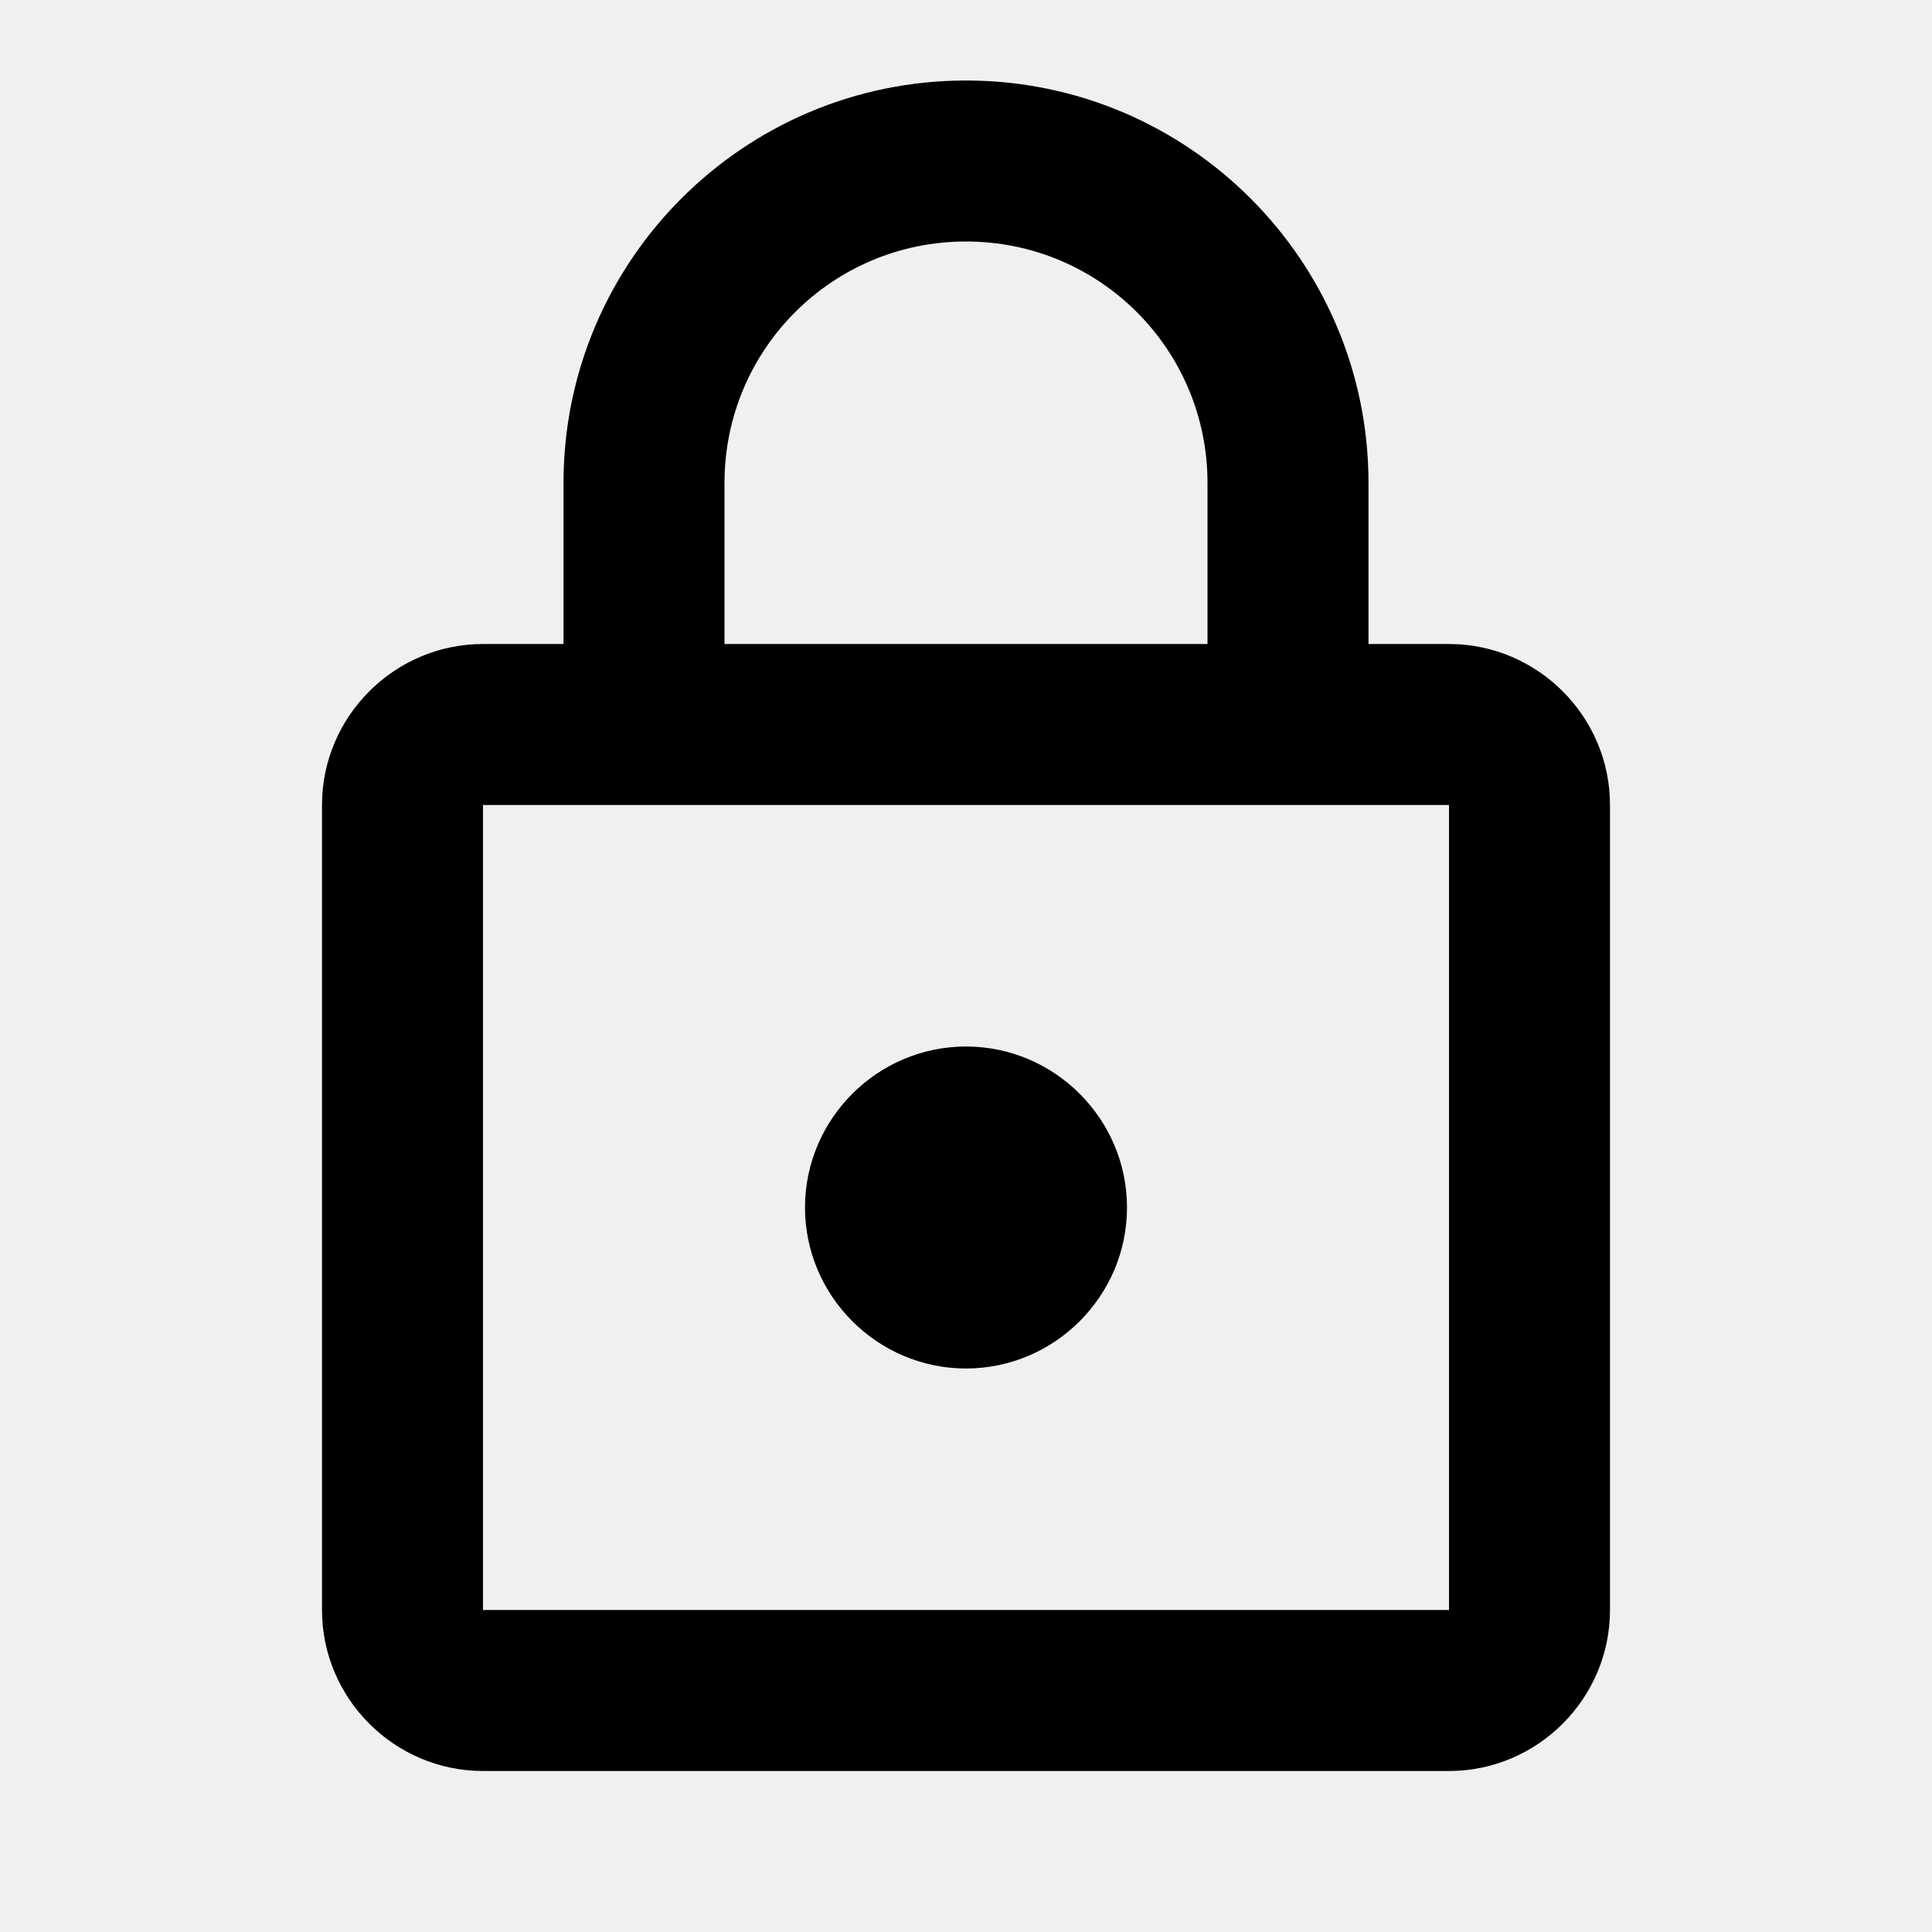
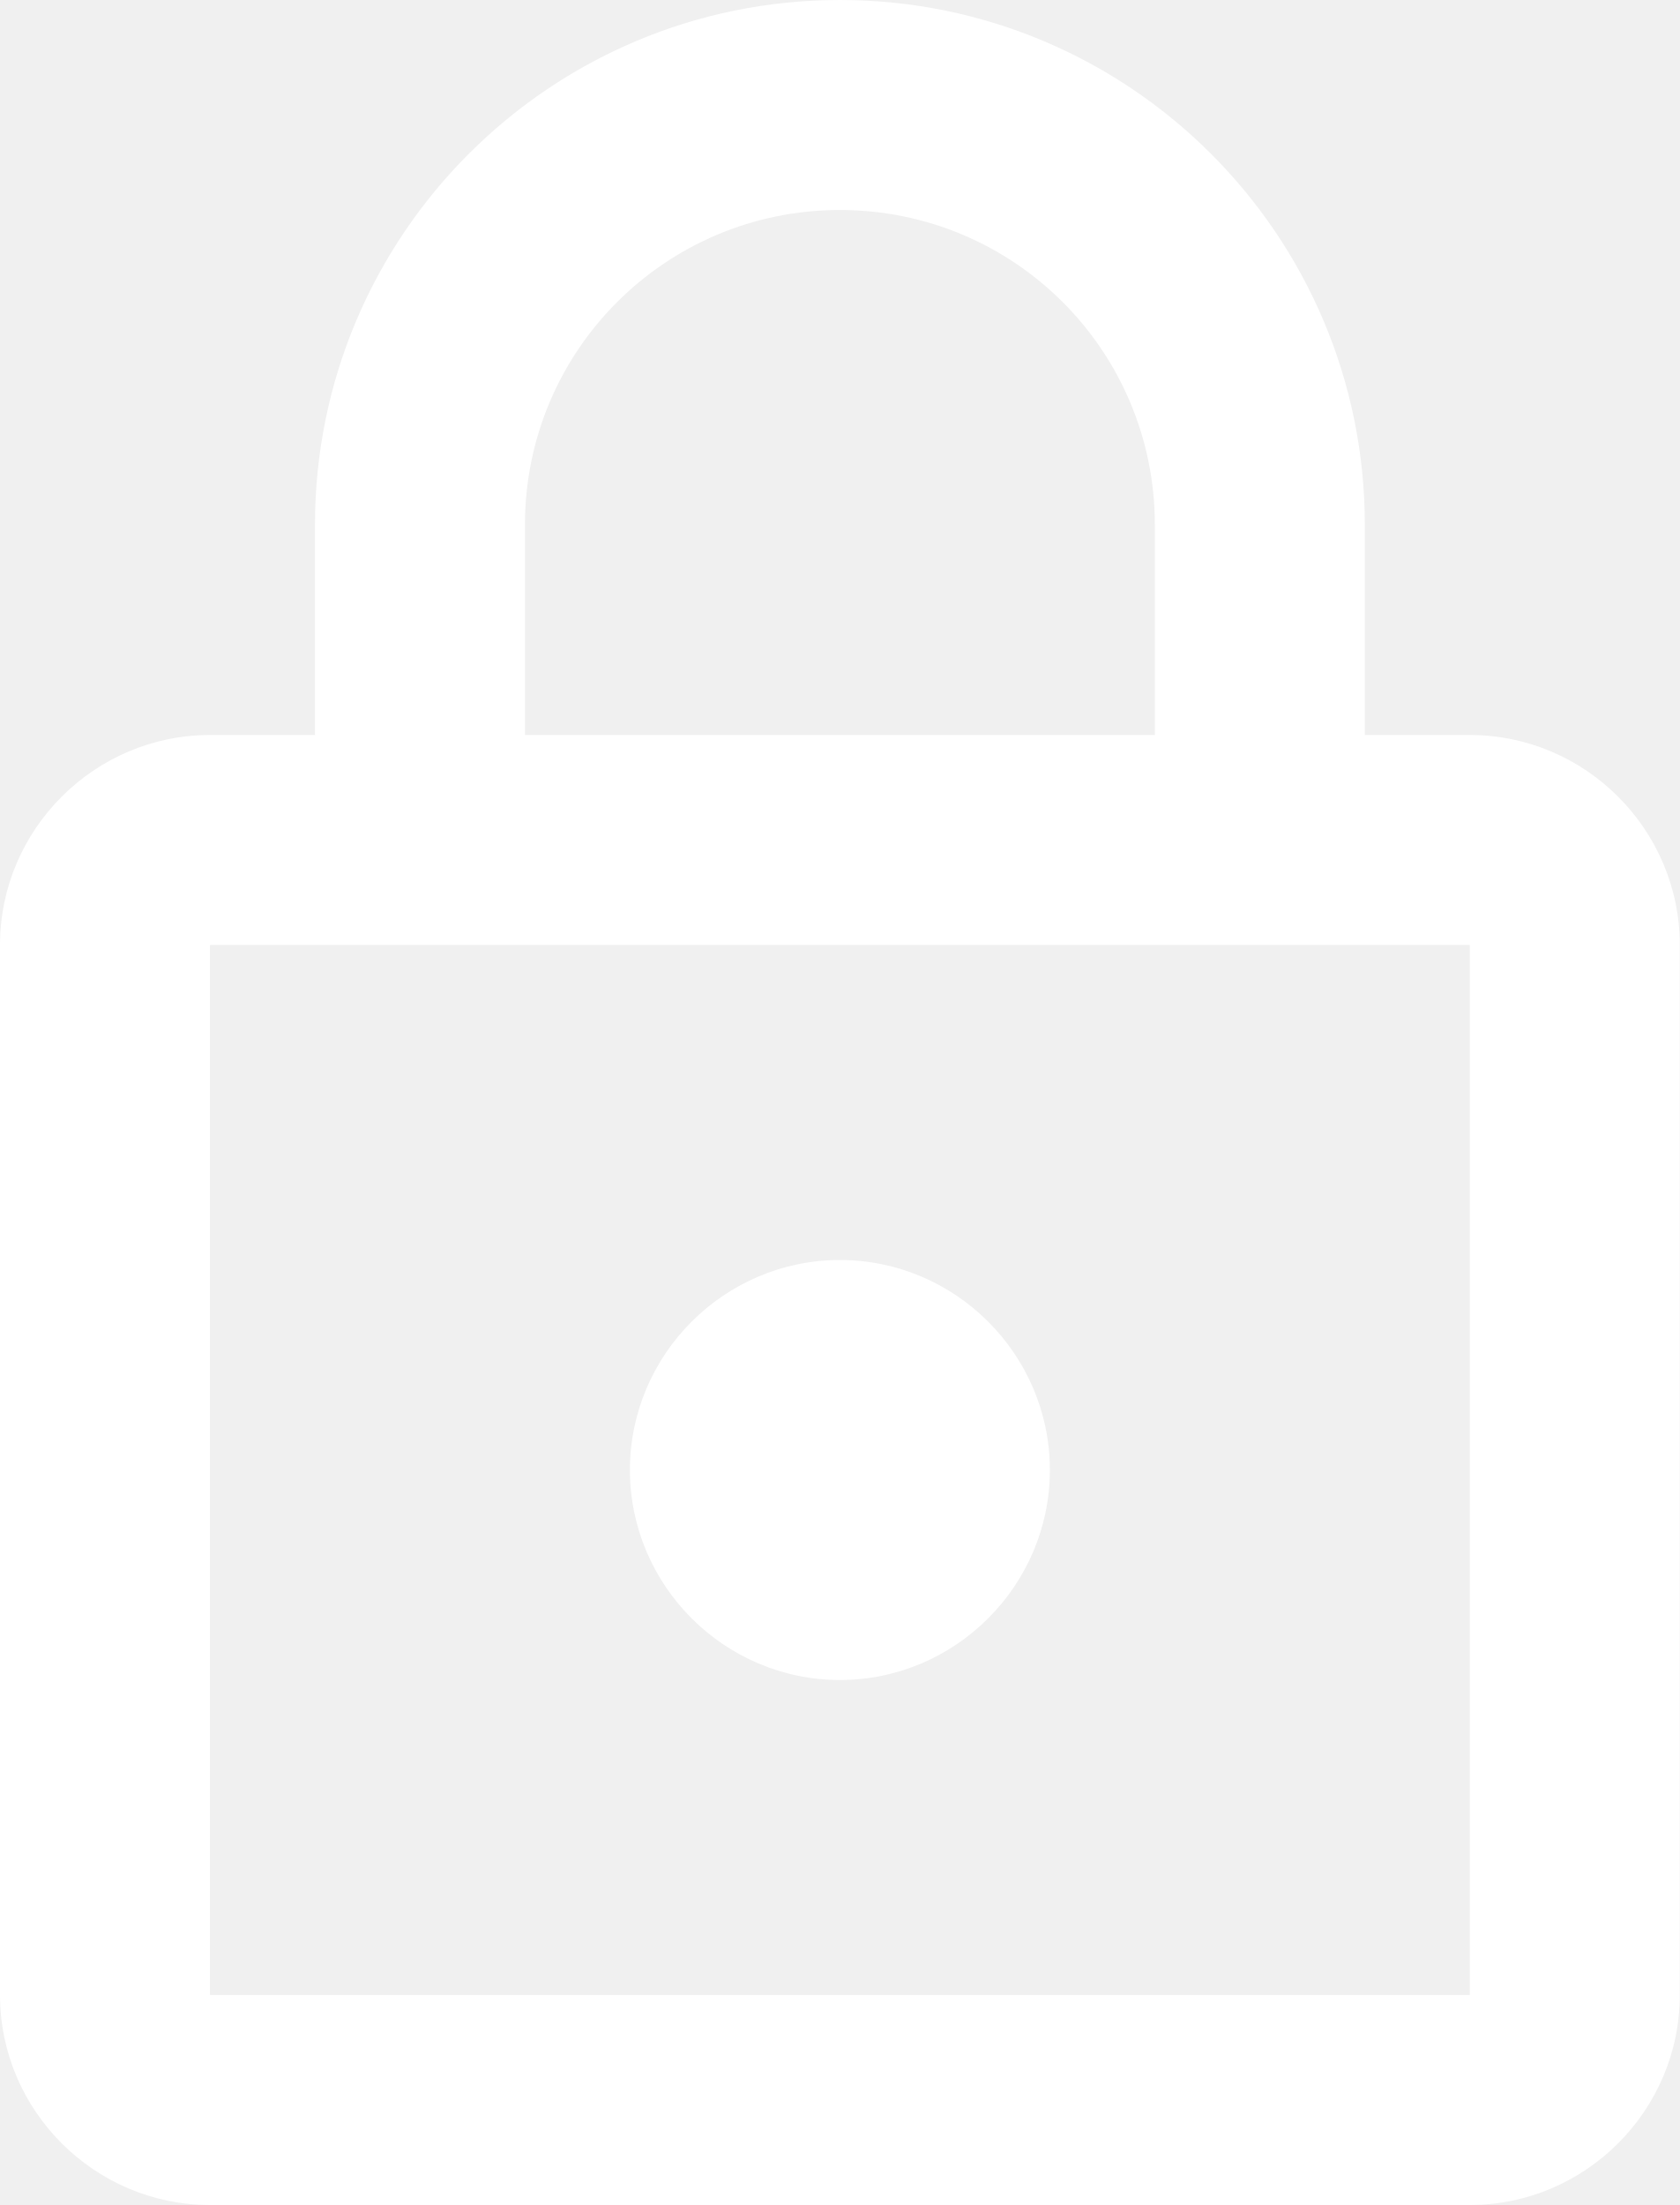
- <svg xmlns="http://www.w3.org/2000/svg" height="24" viewBox="0 0 24 24" width="24">
-   <g fill="none">
-     <path d="M0 0h24v24H0V0z" />
-     <path d="M0 0h24v24H0V0z" opacity=".87" />
-   </g>
-   <path d="M18 8h-1V6c0-2.76-2.24-5-5-5S7 3.24 7 6v2H6c-1.1 0-2 .9-2 2v10c0 1.1.9 2 2 2h12c1.1 0 2-.9 2-2V10c0-1.1-.9-2-2-2zM9 6c0-1.66 1.34-3 3-3s3 1.34 3 3v2H9V6zm9 14H6V10h12v10zm-6-3c1.1 0 2-.9 2-2s-.9-2-2-2-2 .9-2 2 .9 2 2 2z" />
+ <svg xmlns="http://www.w3.org/2000/svg" width="16" height="21" viewBox="0 0 16 21" fill="none">
+   <path fill-rule="evenodd" clip-rule="evenodd" d="M13 7H14C15.1 7 16 7.9 16 9V19C16 20.1 15.1 21 14 21H2C0.9 21 0 20.1 0 19V9C0 7.9 0.9 7 2 7H3V5C3 2.24 5.24 0 8 0C10.76 0 13 2.24 13 5V7ZM8 2C6.34 2 5 3.34 5 5V7H11V5C11 3.34 9.66 2 8 2ZM2 19V9H14V19H2ZM10 14C10 15.1 9.1 16 8 16C6.9 16 6 15.1 6 14C6 12.9 6.9 12 8 12C9.1 12 10 12.9 10 14Z" fill="white" />
</svg>
